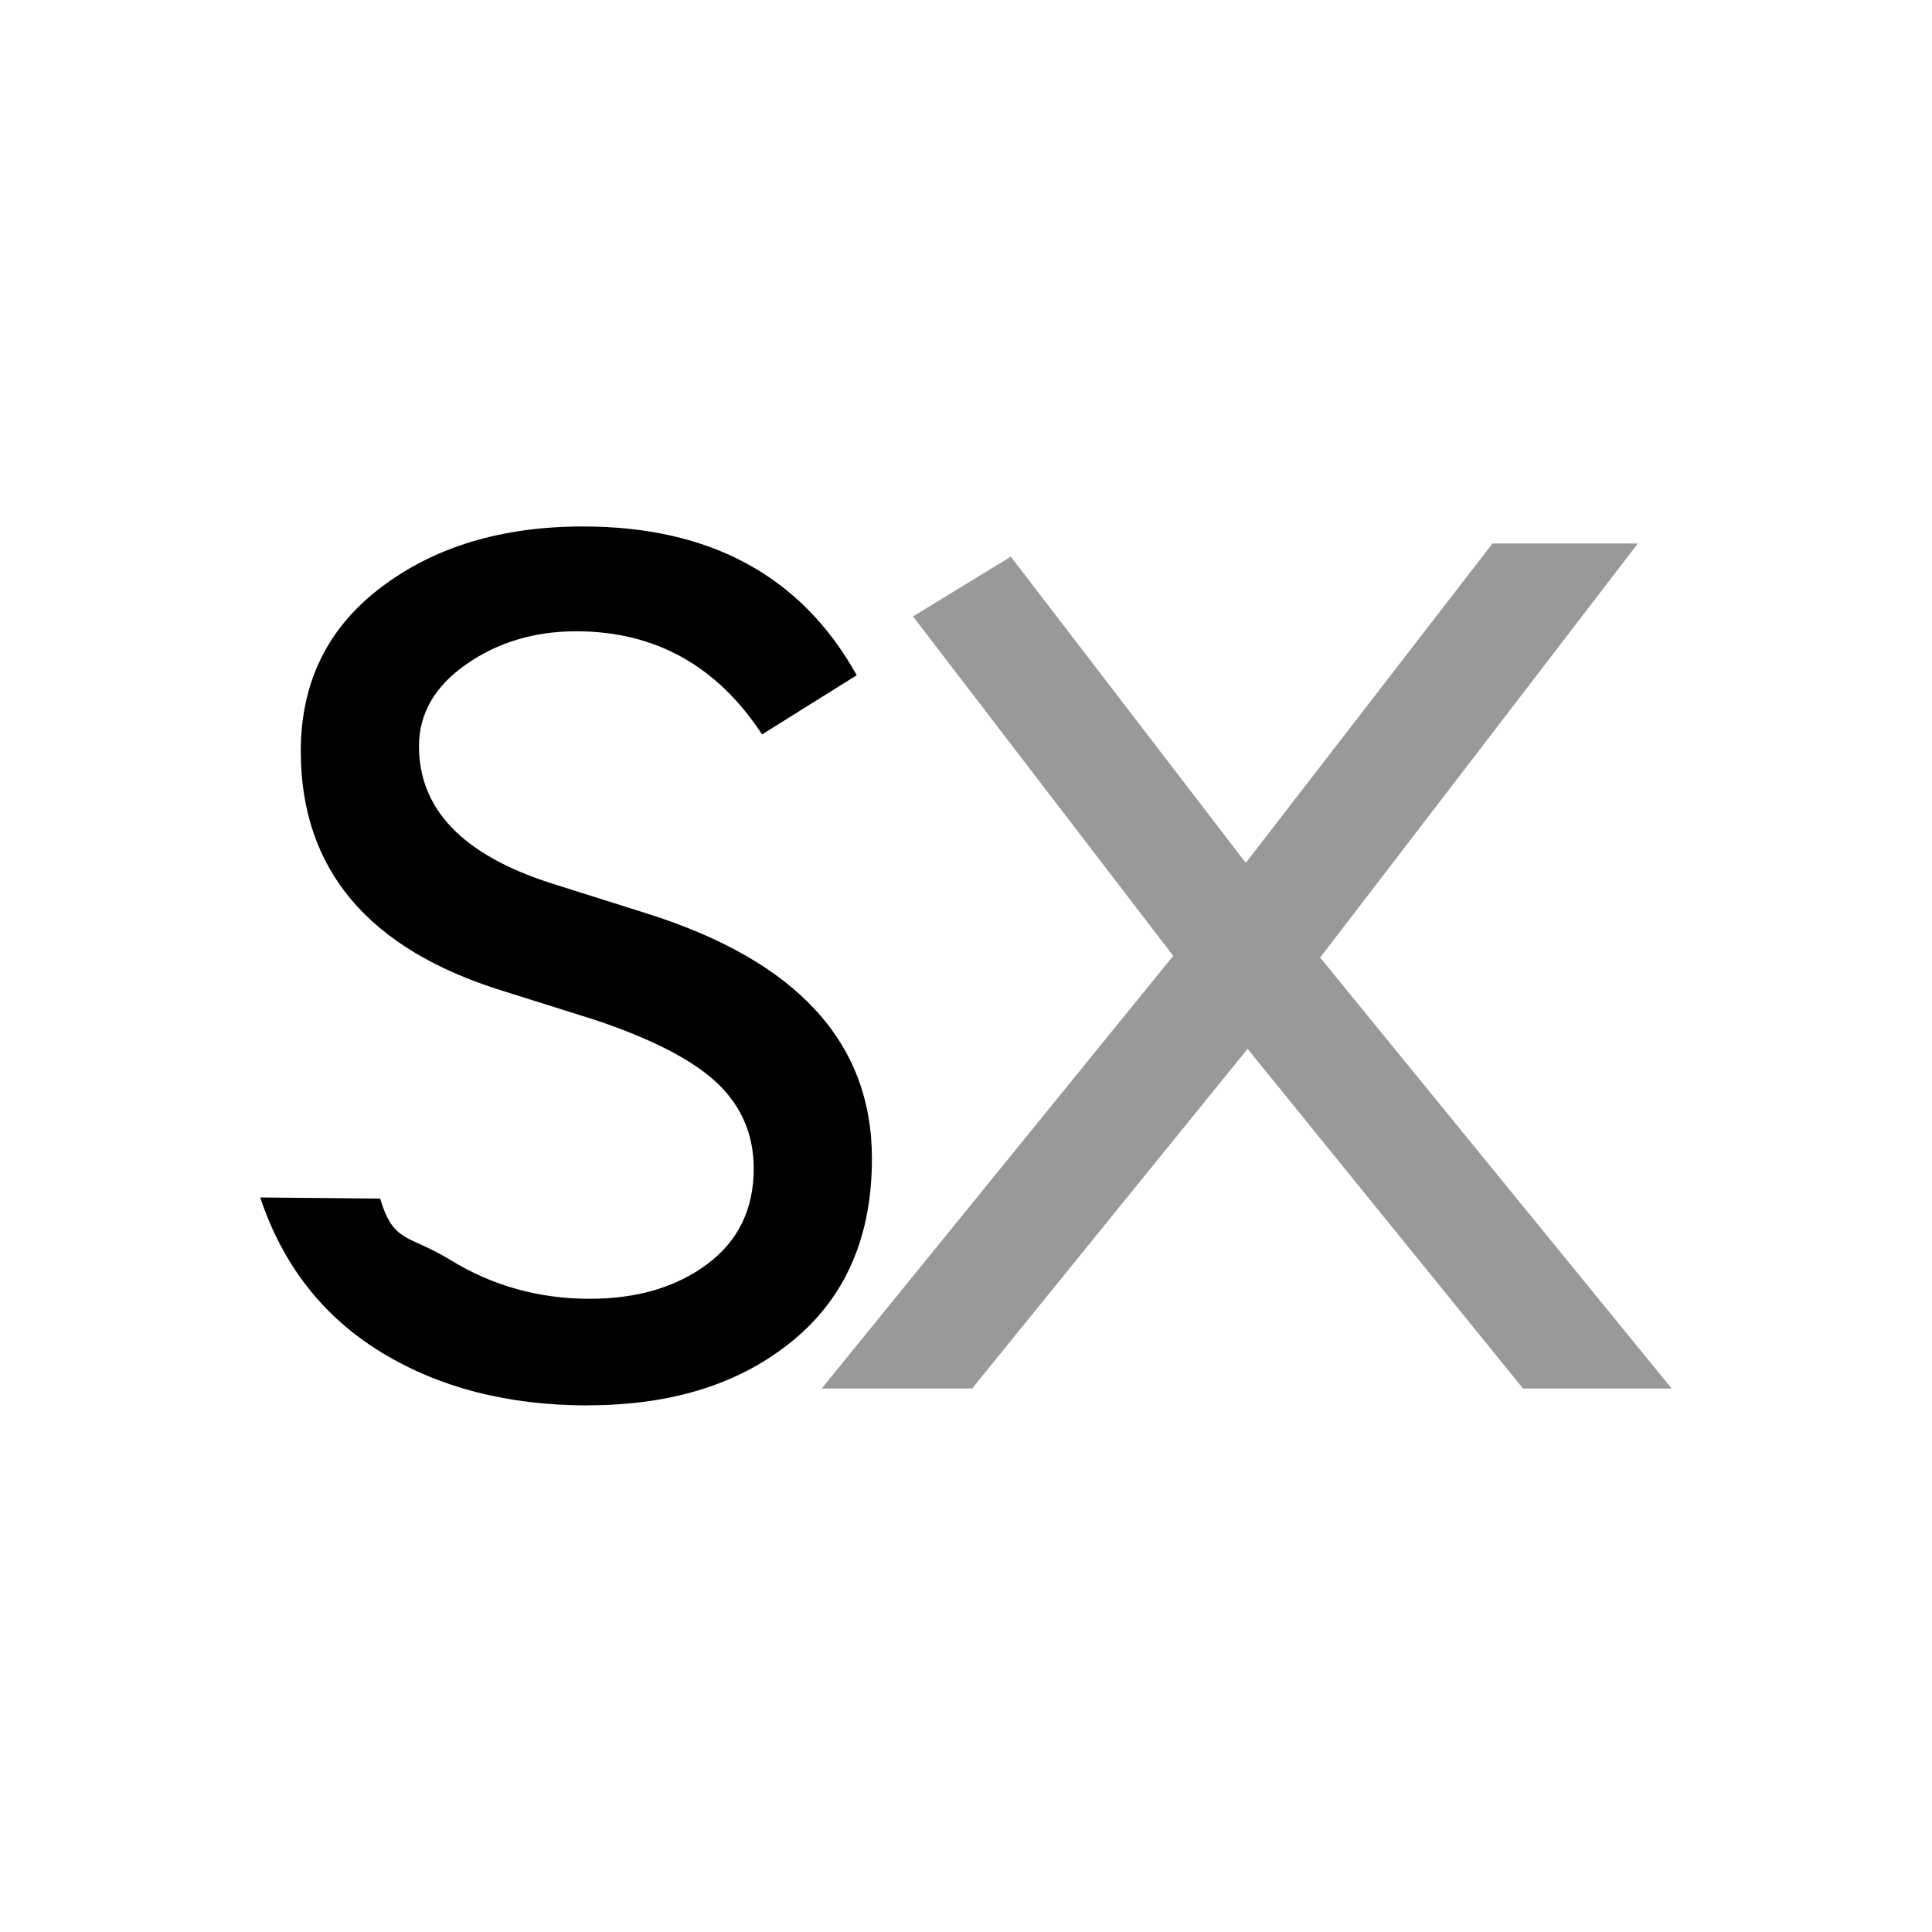
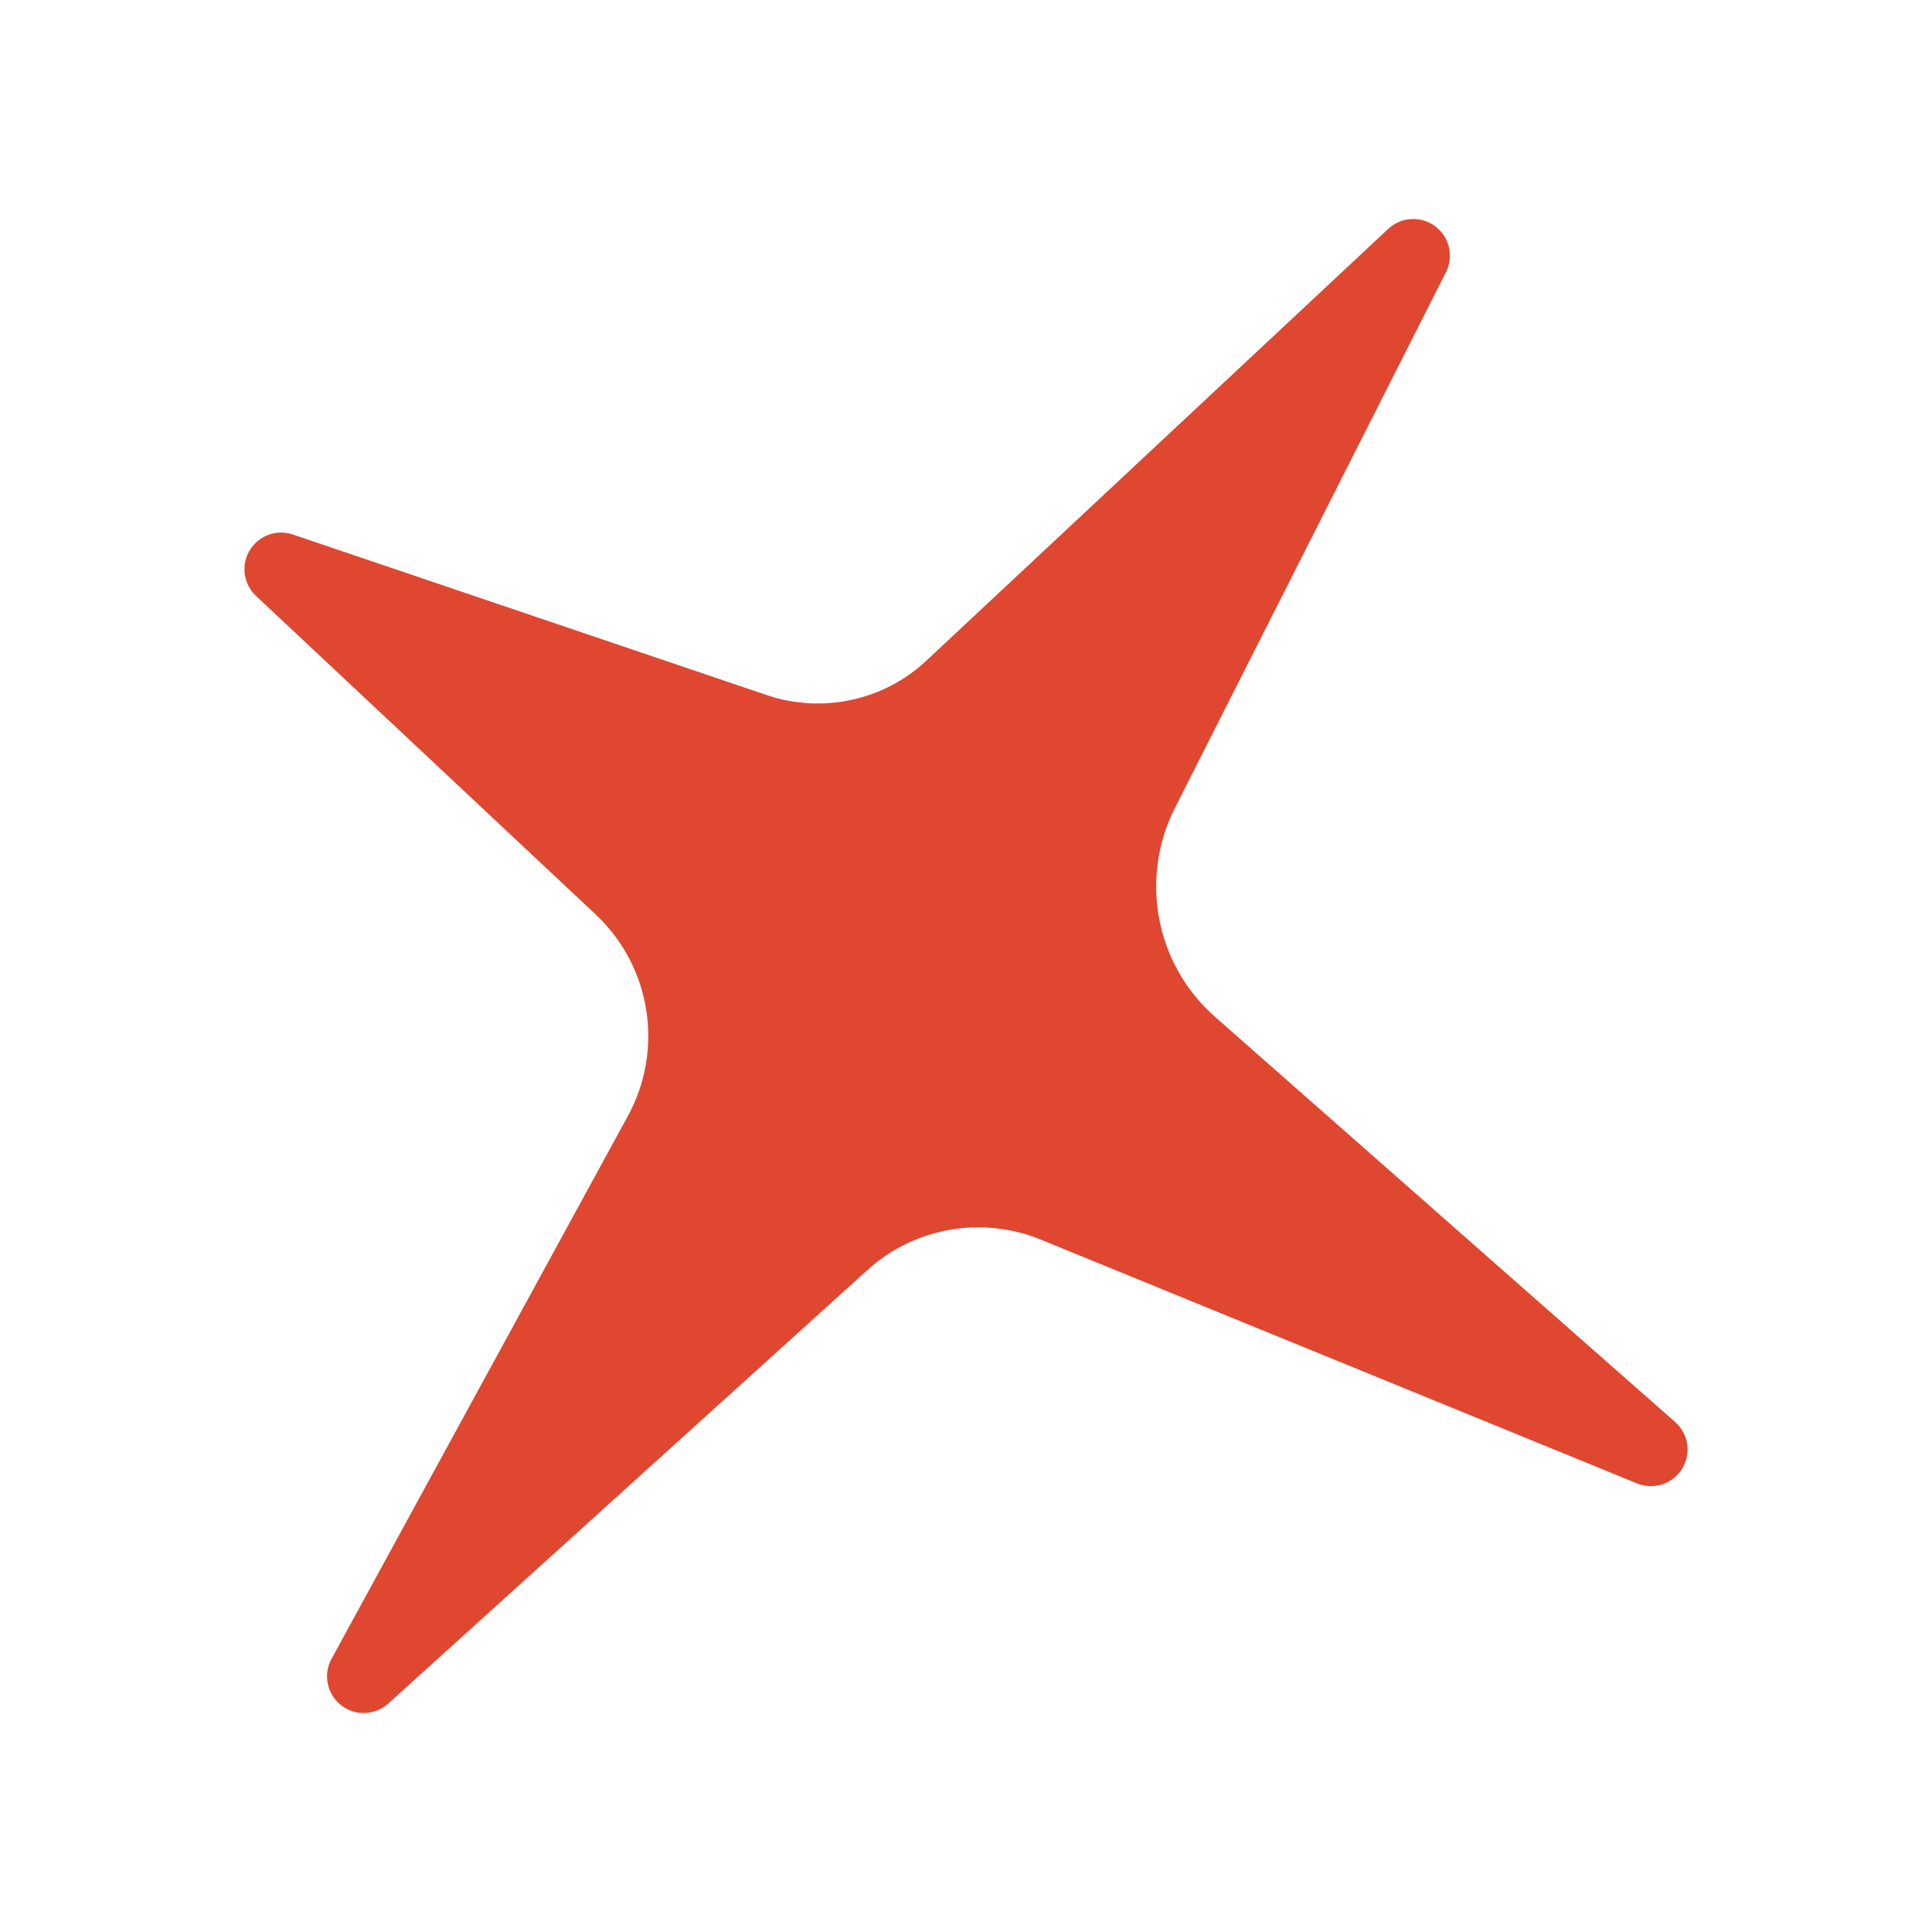
- <svg xmlns="http://www.w3.org/2000/svg" id="b" viewBox="0 0 160 160">
-   <g id="c">
-     <path d="M48.7,116.39c-6.63,0-12.34-1.47-17.14-4.41-4.81-2.94-8.14-7.21-10.01-12.81l9.93.09c1.12,3.73,2.31,2.94,5.81,5.08,3.5,2.15,7.35,3.22,11.55,3.22,3.92,0,7.16-.96,9.73-2.87,2.56-1.91,3.85-4.55,3.85-7.91,0-2.8-1-5.15-3.01-7.07-2.01-1.91-5.39-3.66-10.15-5.25l-7.56-2.38c-11.2-3.45-16.79-10.08-16.79-19.87,0-5.69,2.22-10.22,6.65-13.57,4.43-3.36,10.01-5.04,16.72-5.04,10.54,0,18.1,4.11,22.67,12.32l-7.84,4.9c-3.73-5.69-8.86-8.54-15.39-8.54-3.45,0-6.49.91-9.1,2.73s-3.92,4.08-3.92,6.79c0,5.23,3.64,9,10.92,11.34l7.98,2.52c12.41,3.92,18.61,10.68,18.61,20.29,0,6.44-2.17,11.45-6.51,15.04-4.34,3.59-10.01,5.39-17,5.39Z" />
-     <path d="M126.13,114.99l-22.81-28.13-22.81,28.13h-12.46l29.11-35.83-21.55-28.11,8.1-4.95,19.46,25.36,20.43-26.45h12.04l-26.31,34.29,29.11,35.69h-12.32Z" style="opacity:.4;" />
-     <rect width="160" height="160" style="fill:none;" />
-   </g>
+ <svg xmlns="http://www.w3.org/2000/svg" id="a" viewBox="0 0 160 160">
+   <rect width="160" height="160" style="fill:none;" />
+   <path d="M69.8,102.93l-39.68,35.9,24.54-44.95c3.68-6.74,2.34-15.12-3.26-20.37l-28.12-26.37,39.25,13.3c5.65,1.91,11.9.57,16.26-3.51l38.25-35.76-22.45,44.38c-3.58,7.08-1.93,15.7,4.03,20.94l38.1,33.55-49.38-20.19c-5.95-2.43-12.78-1.24-17.54,3.08Z" style="fill:#df4731; stroke:#df4731; stroke-linecap:square; stroke-linejoin:round; stroke-width:6.07px;" />
</svg>
